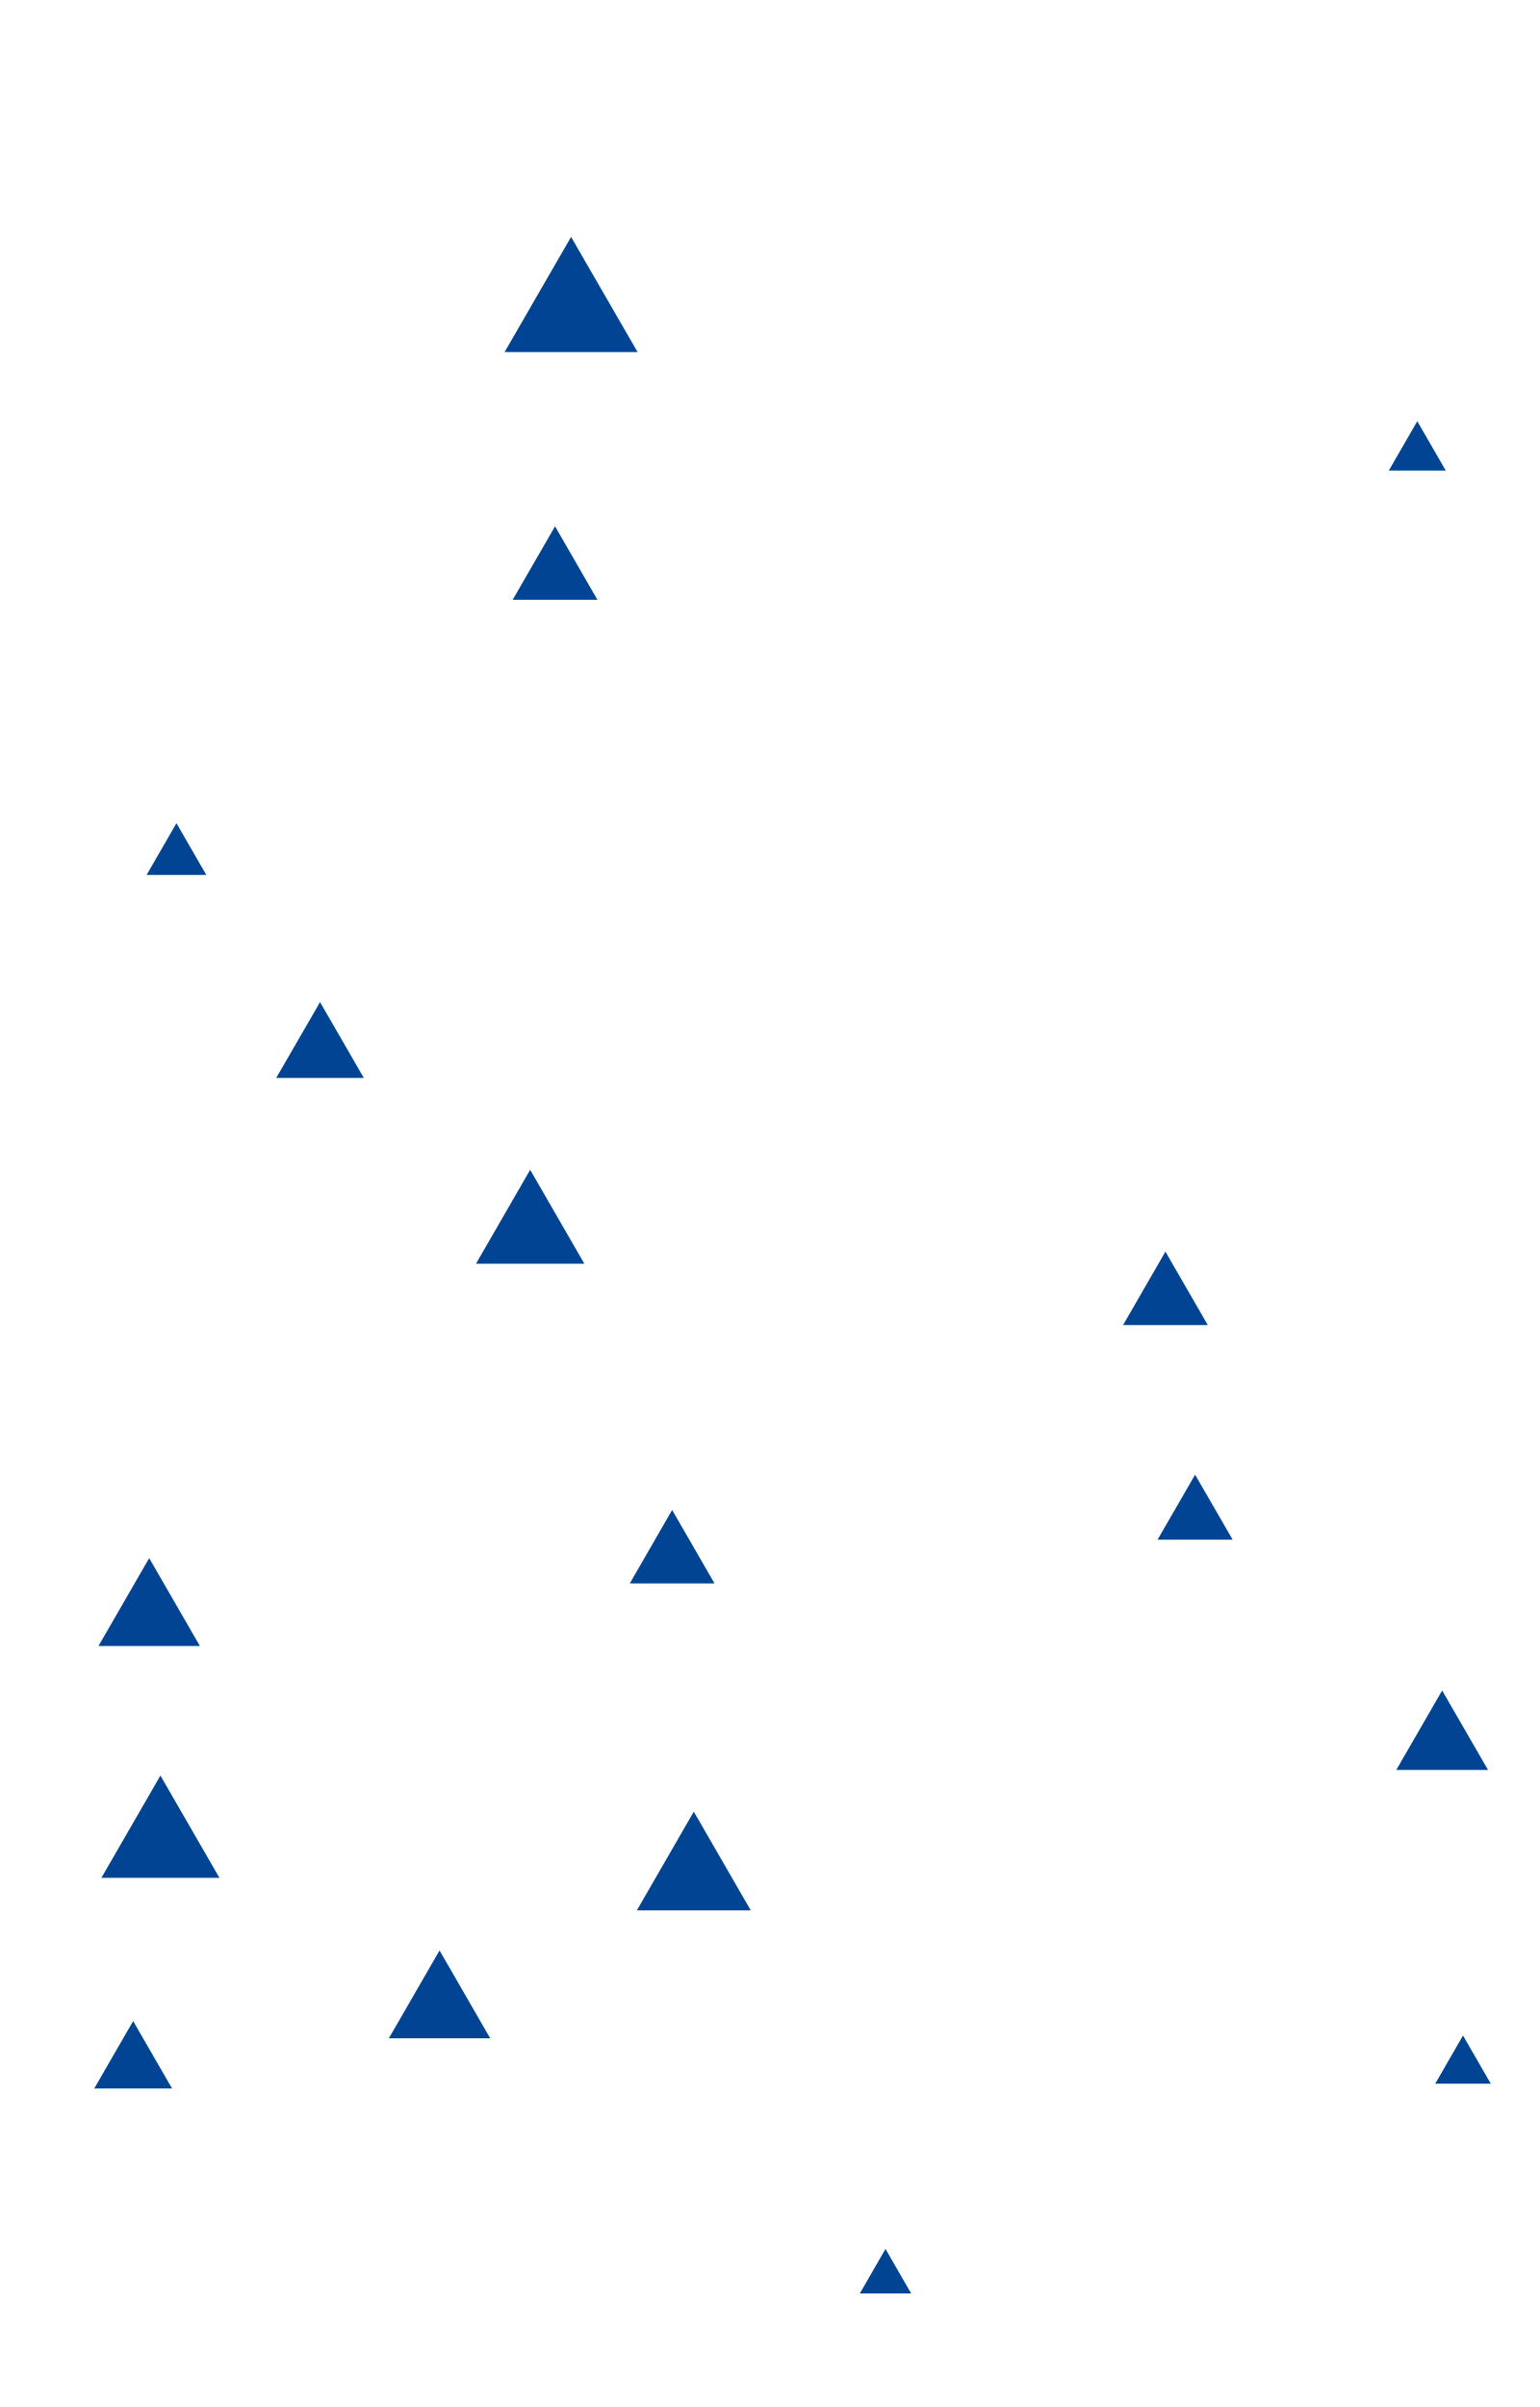
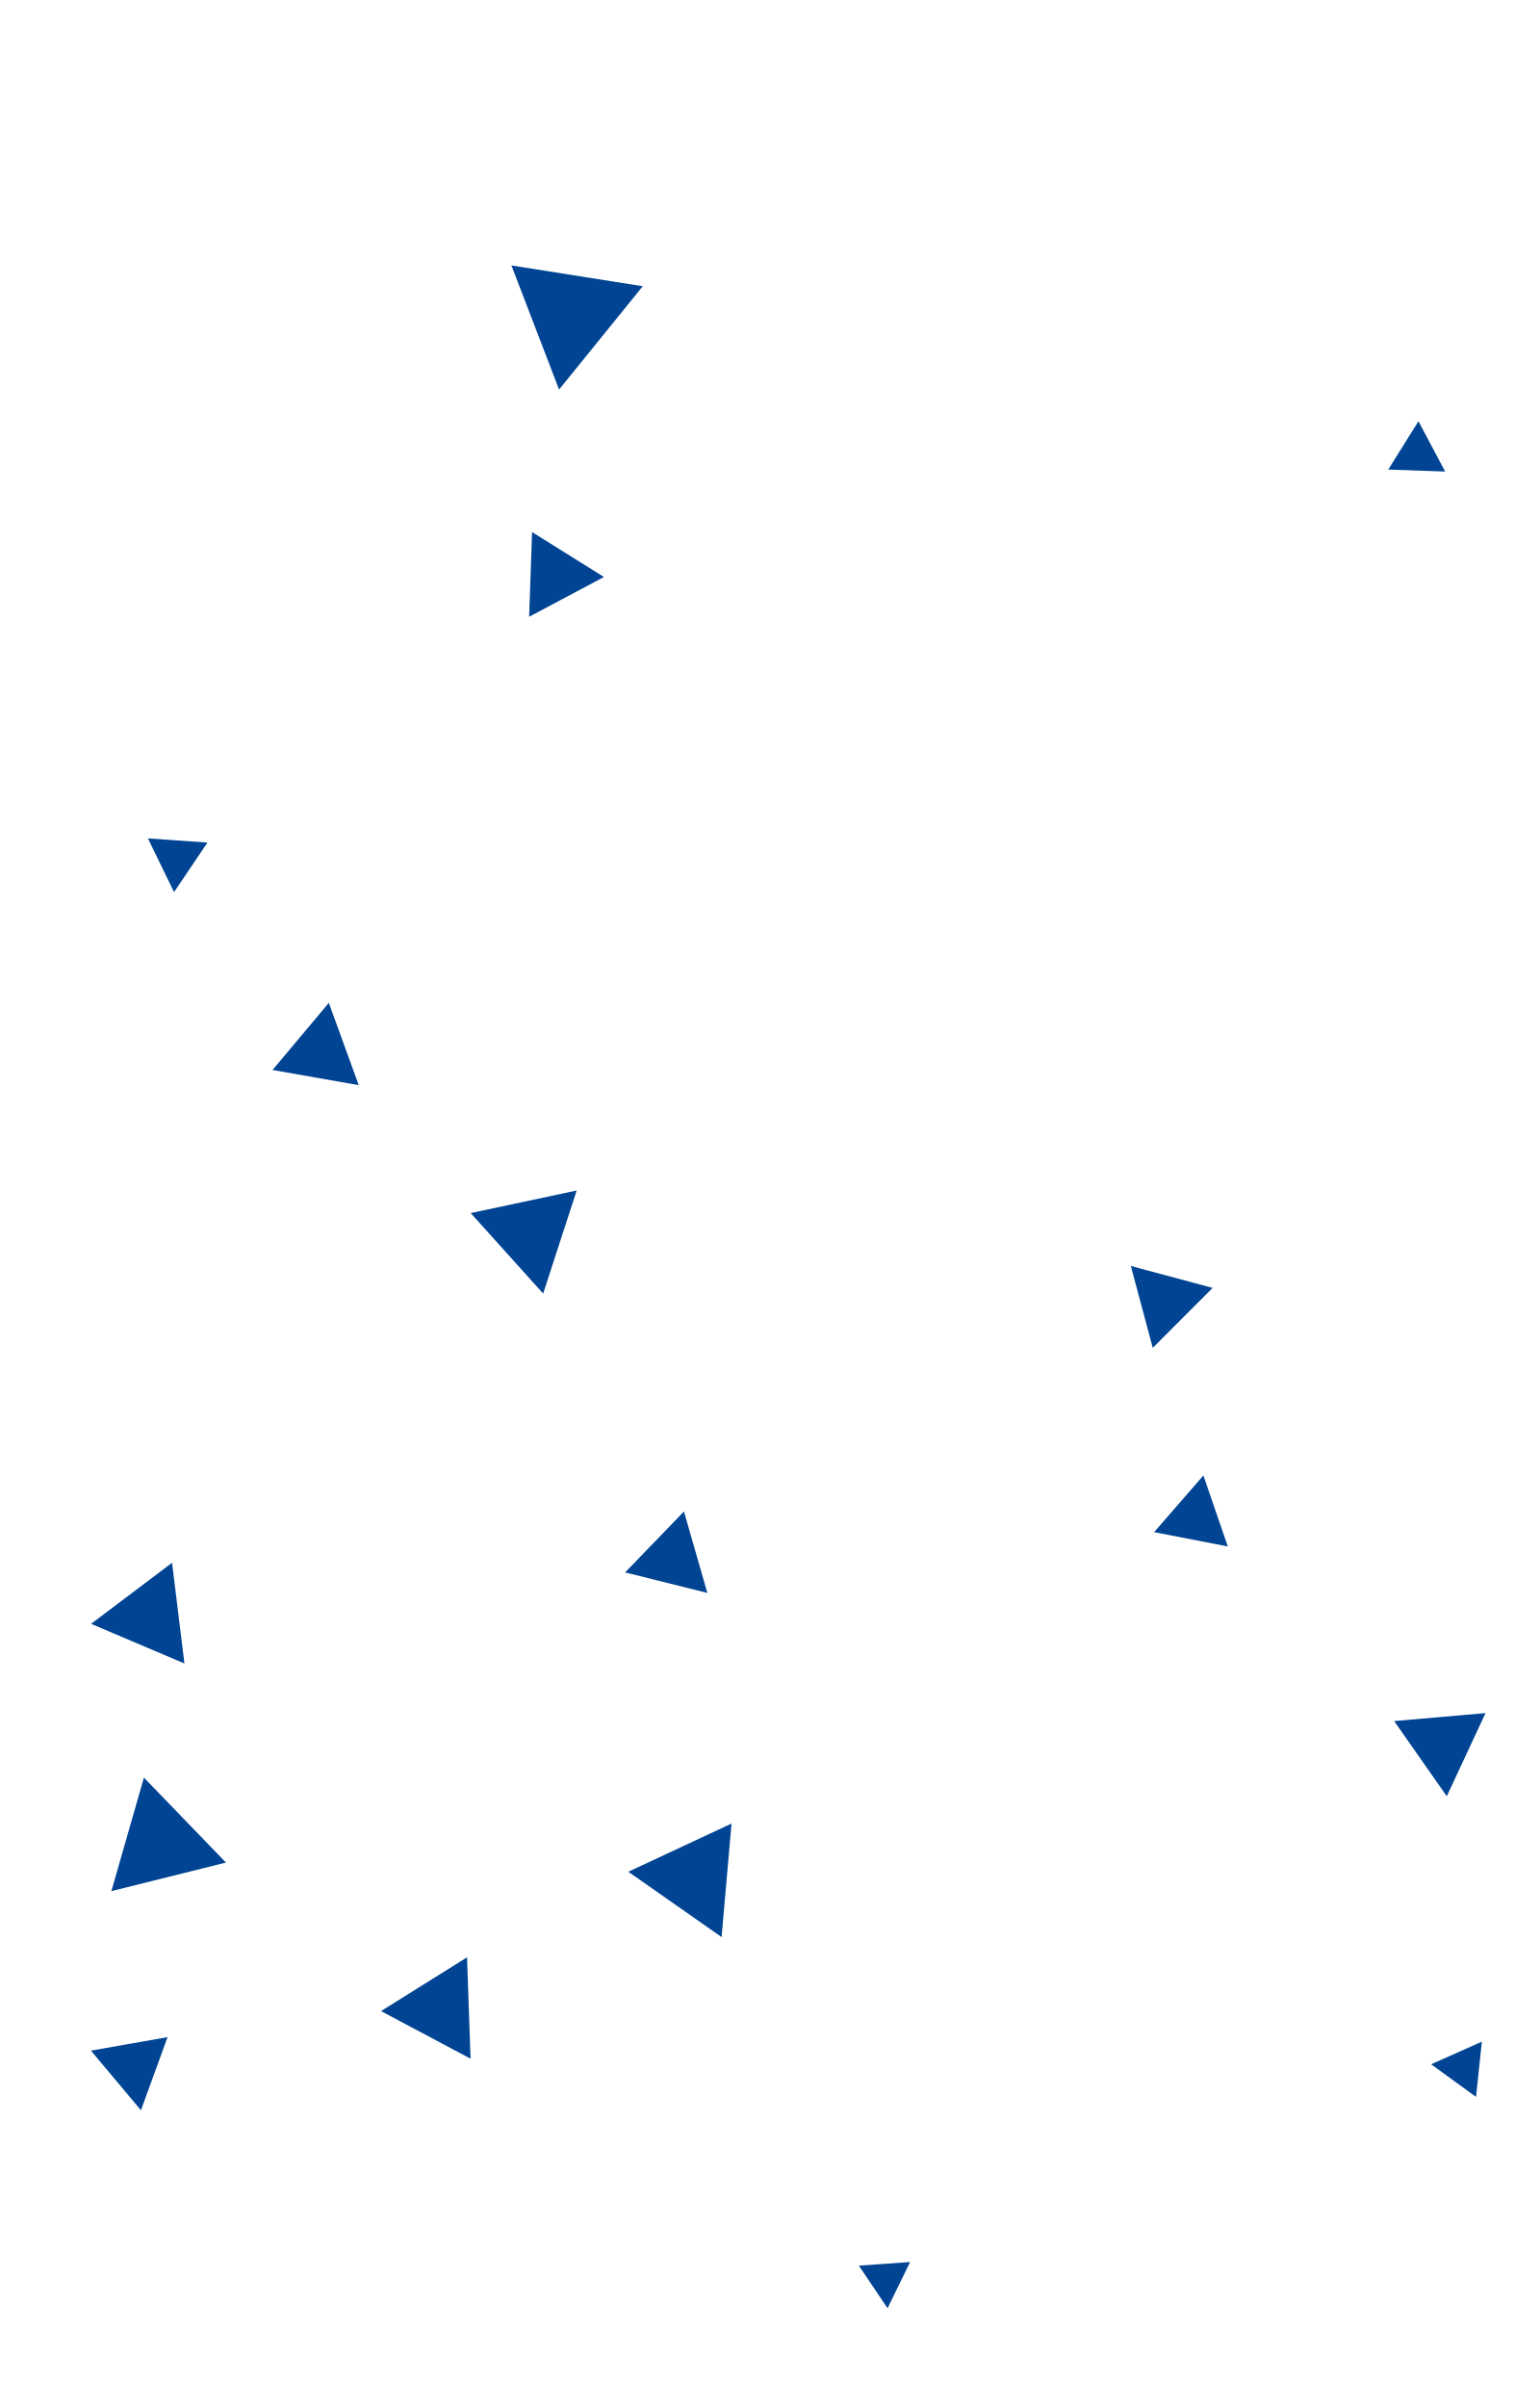
<svg xmlns="http://www.w3.org/2000/svg" id="triangles" viewBox="0 0 1920 3000" width="1920" height="3000" version="1.1">
-   <g>
-     <g transform="translate(712 391)">
+   <g fill="#004493">
+     <g transform="translate(712 391) rotate(189)">
      <path d="M0 -95.7L82.9 47.8L-82.9 47.8Z" fill="#004493" />
    </g>
-     <g transform="translate(838 1943)">
+     <g transform="translate(838 1943) rotate(134)">
      <path d="M0 -61L52.8 30.5L-52.8 30.5Z" fill="#004493" />
    </g>
-     <g transform="translate(865 2340)">
+     <g transform="translate(865 2340) rotate(35)">
      <path d="M0 -82L71 41L-71 41Z" fill="#004493" />
    </g>
-     <g transform="translate(1798 2173)">
+     <g transform="translate(1798 2173) rotate(55)">
      <path d="M0 -66L57.2 33L-57.2 33Z" fill="#004493" />
    </g>
-     <g transform="translate(1104 2840)">
+     <g transform="translate(1104 2840) rotate(56)">
      <path d="M0 -37L32 18.5L-32 18.5Z" fill="#004493" />
    </g>
-     <g transform="translate(1490 1892)">
+     <g transform="translate(1490 1892) rotate(131)">
      <path d="M0 -54L46.8 27L-46.8 27Z" fill="#004493" />
    </g>
-     <g transform="translate(1767 566)">
+     <g transform="translate(1767 566) rotate(2)">
      <path d="M0 -41L35.5 20.5L-35.5 20.5Z" fill="#004493" />
    </g>
-     <g transform="translate(220 1069)">
+     <g transform="translate(220 1069) rotate(184)">
      <path d="M0 -43L37.2 21.5L-37.2 21.5Z" fill="#004493" />
    </g>
-     <g transform="translate(692 717)">
+     <g transform="translate(692 717) rotate(332)">
      <path d="M0 -61L52.8 30.5L-52.8 30.5Z" fill="#004493" />
    </g>
-     <g transform="translate(548 2504)">
+     <g transform="translate(548 2504) rotate(28)">
      <path d="M0 -73L63.2 36.5L-63.2 36.5Z" fill="#004493" />
    </g>
-     <g transform="translate(1824 2577)">
+     <g transform="translate(1824 2577) rotate(36)">
      <path d="M0 -40L34.6 20L-34.6 20Z" fill="#004493" />
    </g>
-     <g transform="translate(166 2575)">
+     <g transform="translate(166 2575) rotate(290)">
      <path d="M0 -56L48.5 28L-48.5 28Z" fill="#004493" />
    </g>
-     <g transform="translate(661 1536)">
+     <g transform="translate(661 1536) rotate(48)">
      <path d="M0 -78L67.5 39L-67.5 39Z" fill="#004493" />
    </g>
-     <g transform="translate(399 1312)">
+     <g transform="translate(399 1312) rotate(130)">
      <path d="M0 -63L54.6 31.5L-54.6 31.5Z" fill="#004493" />
    </g>
-     <g transform="translate(186 2015)">
+     <g transform="translate(186 2015) rotate(143)">
      <path d="M0 -73L63.2 36.5L-63.2 36.5Z" fill="#004493" />
    </g>
-     <g transform="translate(200 2298)">
+     <g transform="translate(200 2298) rotate(106)">
      <path d="M0 -85L73.6 42.5L-73.6 42.5Z" fill="#004493" />
    </g>
-     <g transform="translate(1453 1621)">
+     <g transform="translate(1453 1621) rotate(195)">
      <path d="M0 -61L52.8 30.5L-52.8 30.5Z" fill="#004493" />
    </g>
  </g>
</svg>
